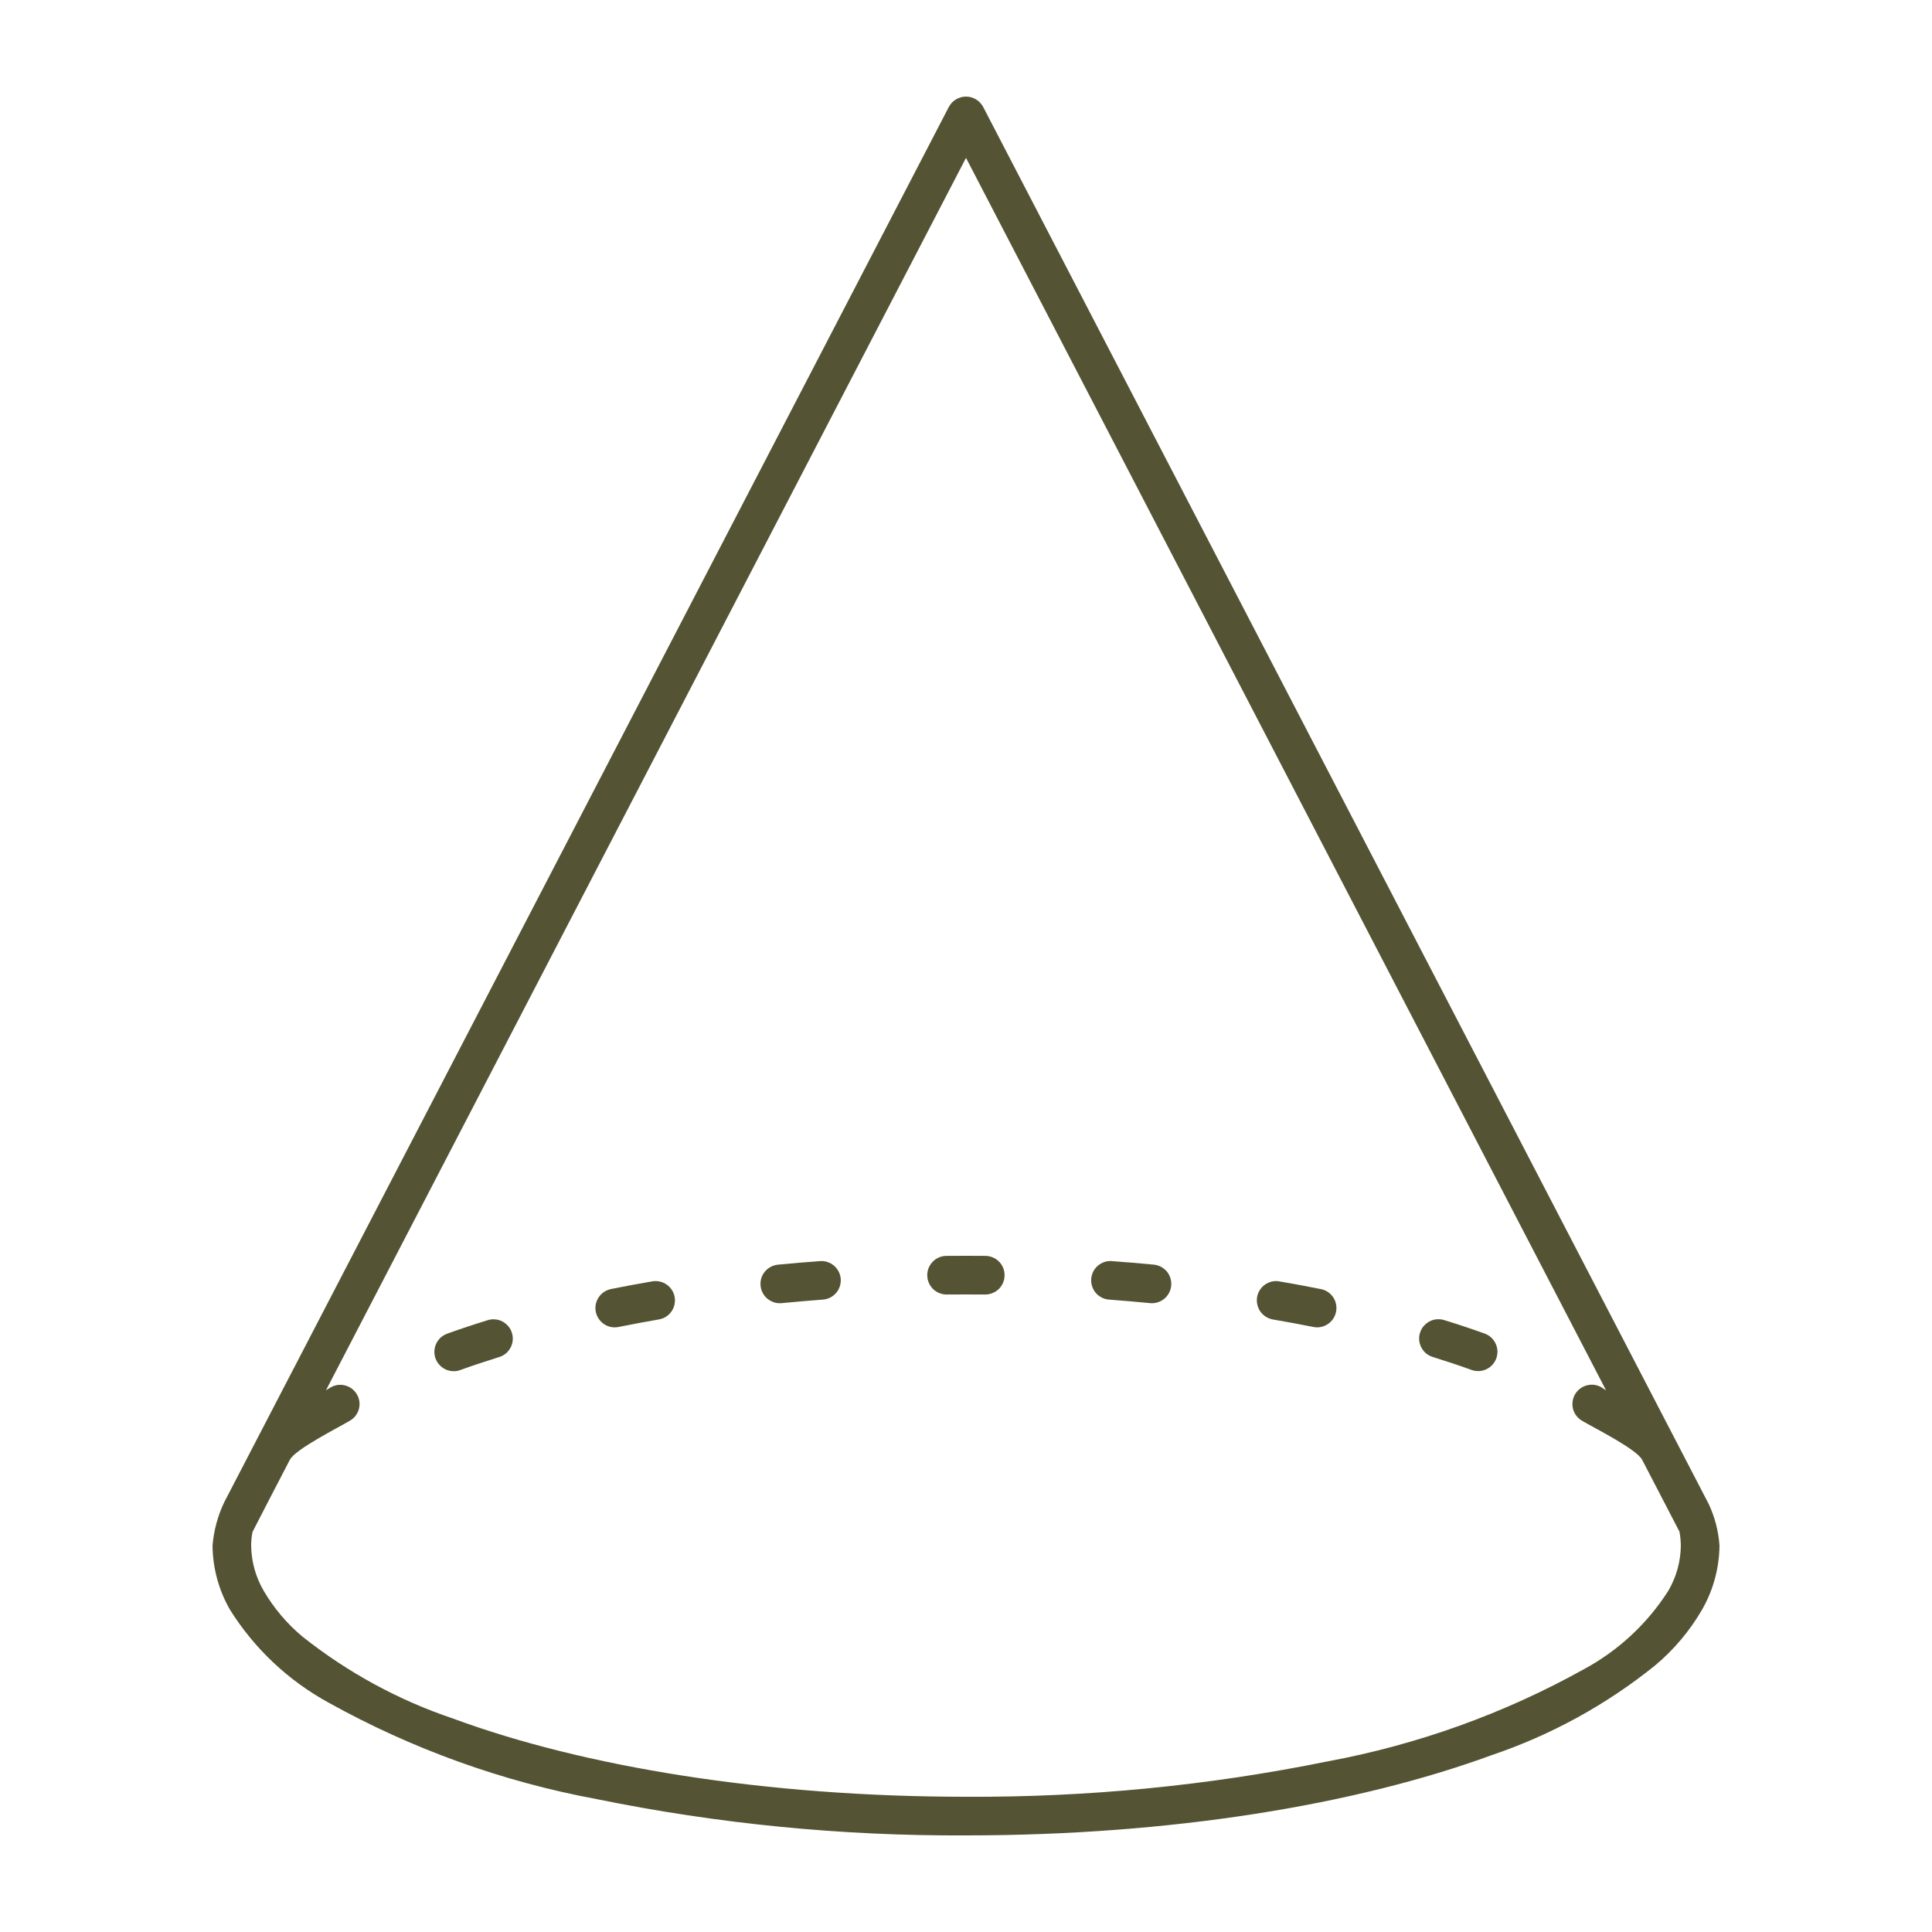
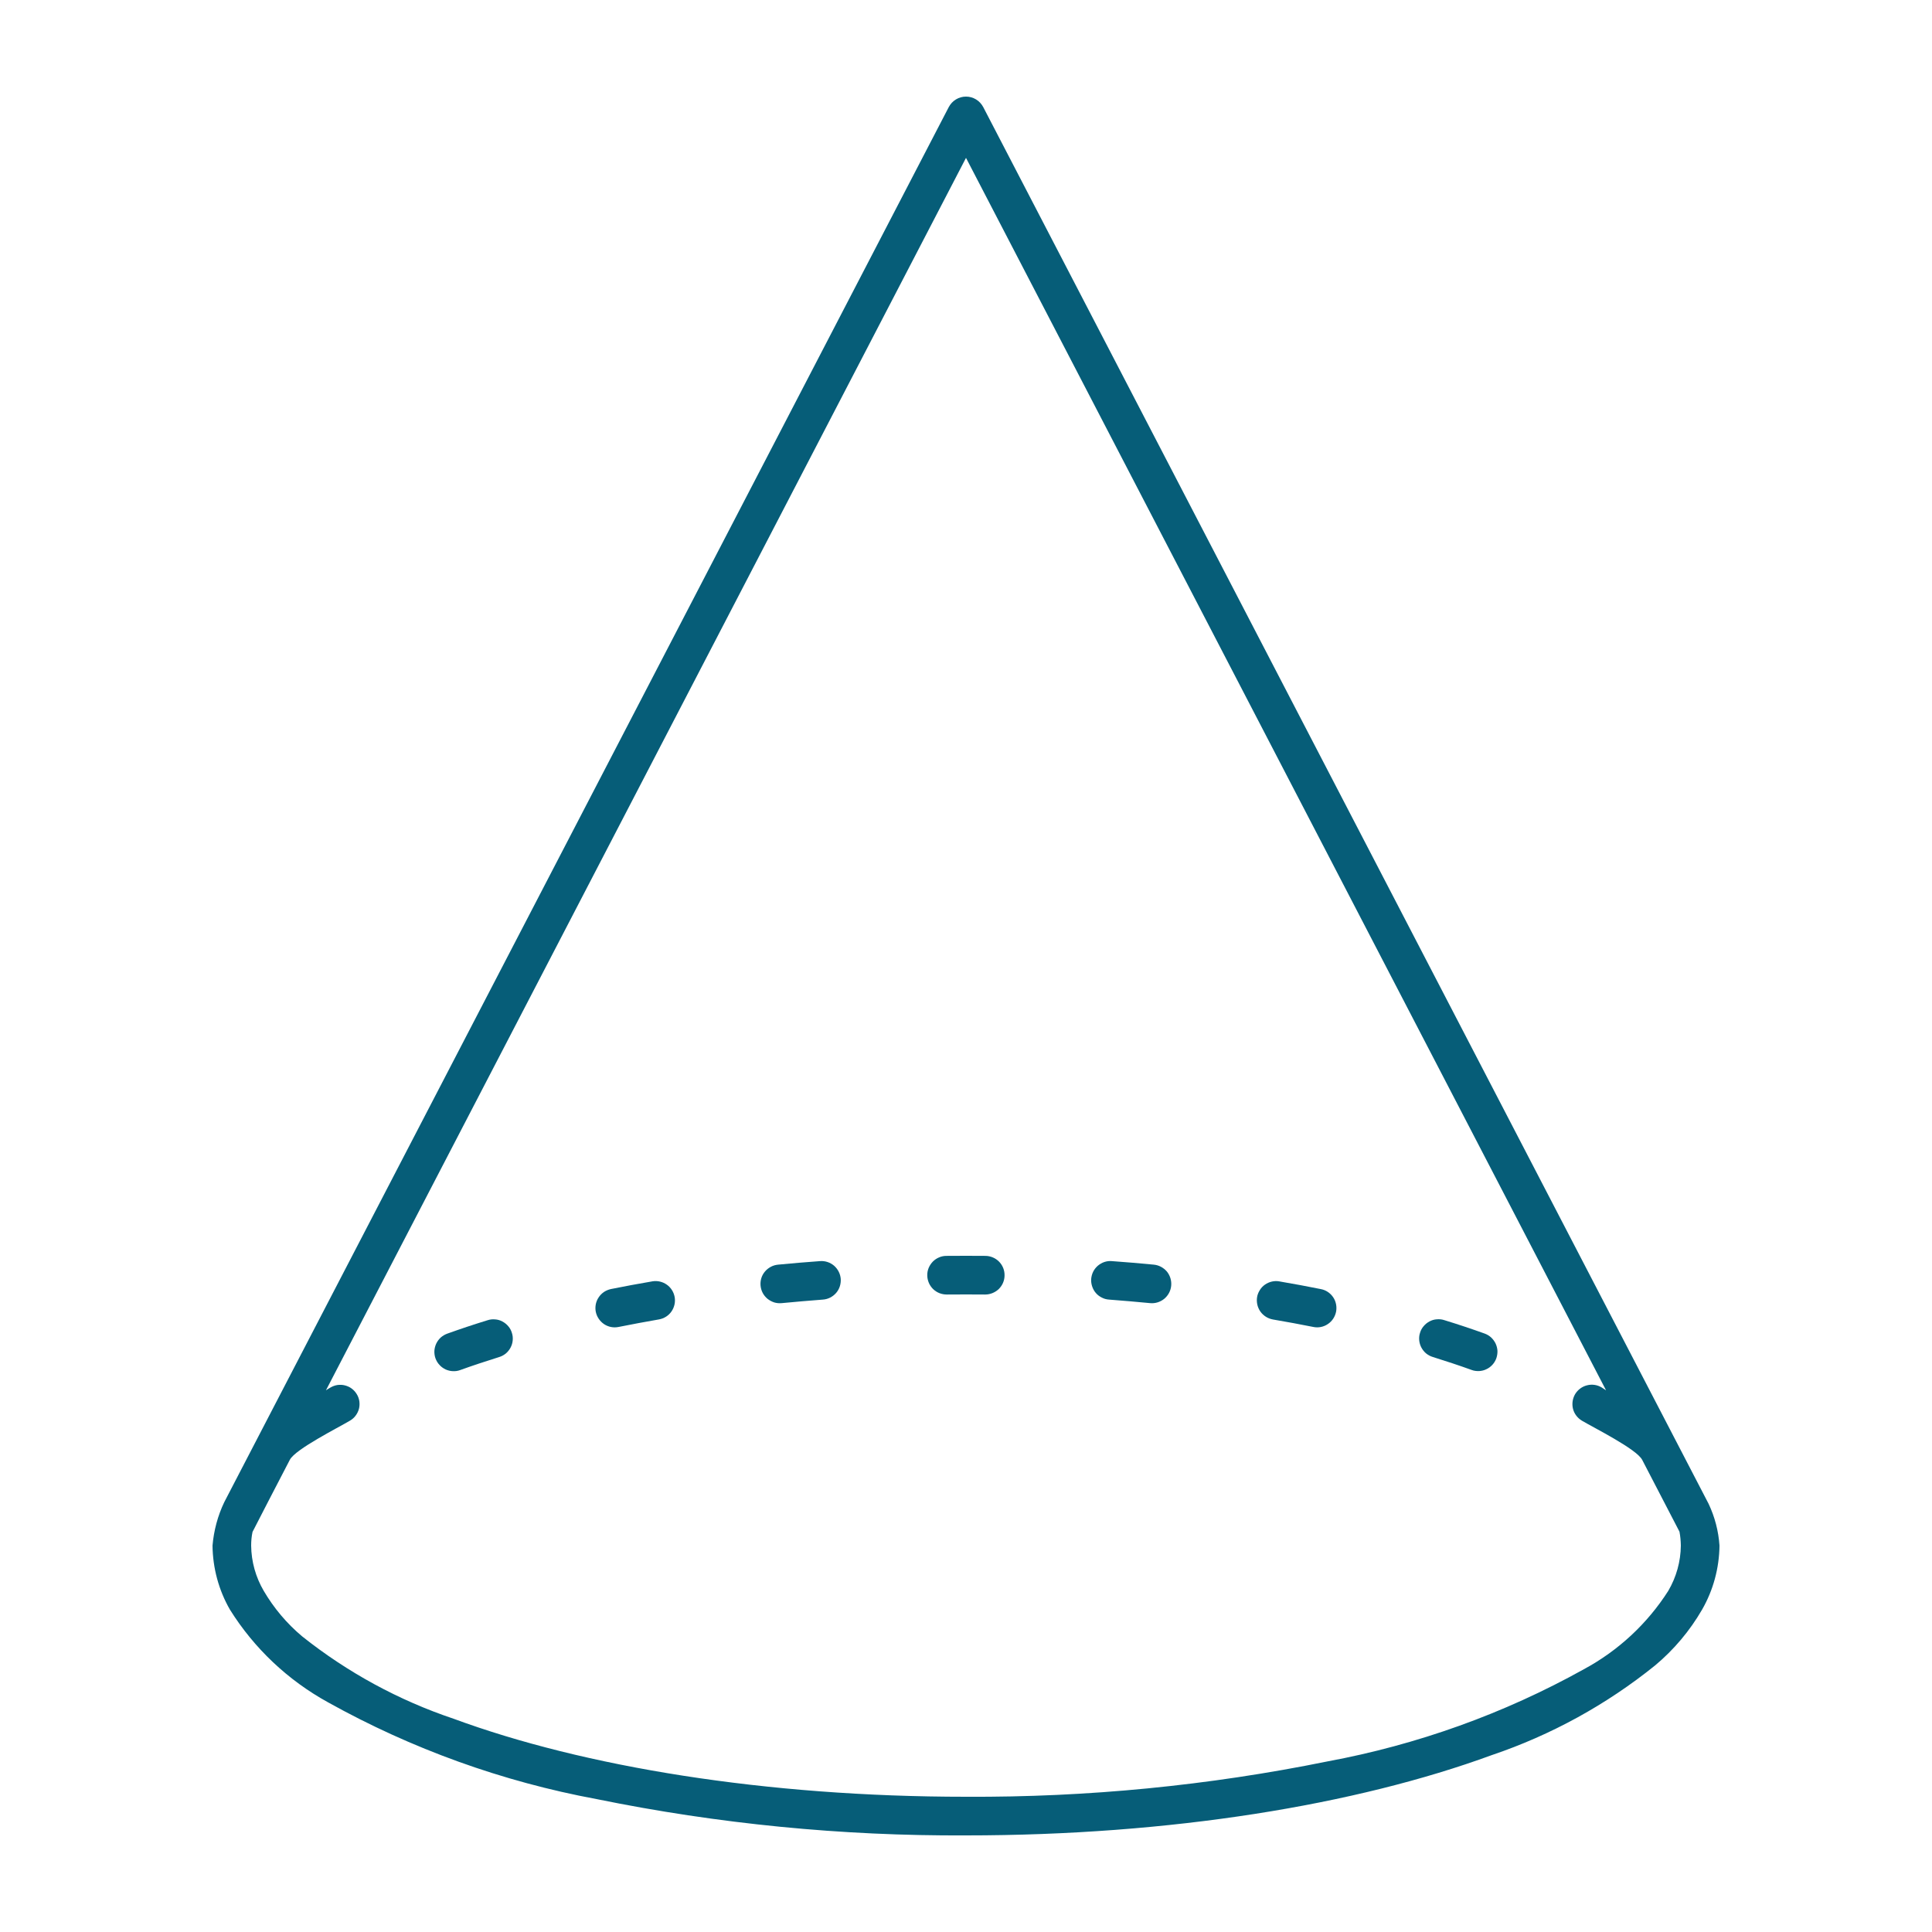
<svg xmlns="http://www.w3.org/2000/svg" width="24" height="24" viewBox="0 0 24 24" fill="none">
-   <path d="M12.243 15.601C12.162 15.6 12.081 15.6 12 15.6C11.919 15.6 11.838 15.6 11.757 15.601C11.726 15.601 11.694 15.607 11.665 15.62C11.636 15.632 11.61 15.65 11.588 15.672C11.566 15.695 11.548 15.722 11.536 15.751C11.524 15.78 11.518 15.812 11.519 15.843C11.519 15.875 11.526 15.906 11.538 15.935C11.55 15.964 11.569 15.991 11.591 16.013C11.614 16.035 11.64 16.052 11.67 16.064C11.699 16.075 11.73 16.081 11.762 16.081C11.841 16.08 11.92 16.08 12 16.08C12.08 16.08 12.159 16.08 12.238 16.081C12.301 16.081 12.362 16.056 12.408 16.012C12.453 15.967 12.479 15.907 12.479 15.843C12.48 15.78 12.456 15.719 12.411 15.673C12.367 15.628 12.306 15.602 12.243 15.601Z" fill="#545333" />
-   <path d="M14.334 15.71C14.162 15.693 13.988 15.679 13.812 15.666C13.781 15.663 13.749 15.667 13.719 15.677C13.689 15.687 13.662 15.703 13.638 15.723C13.614 15.744 13.594 15.769 13.58 15.797C13.566 15.825 13.558 15.856 13.555 15.887C13.553 15.919 13.557 15.95 13.567 15.98C13.577 16.01 13.592 16.038 13.613 16.062C13.633 16.086 13.659 16.105 13.687 16.119C13.715 16.134 13.746 16.142 13.777 16.144C13.949 16.157 14.12 16.172 14.288 16.188C14.351 16.194 14.414 16.174 14.463 16.134C14.512 16.093 14.543 16.035 14.549 15.972C14.555 15.909 14.536 15.846 14.496 15.796C14.455 15.748 14.397 15.716 14.334 15.71Z" fill="#545333" />
-   <path d="M18.443 16.566C18.281 16.508 18.114 16.452 17.941 16.399C17.911 16.389 17.879 16.386 17.848 16.389C17.816 16.391 17.786 16.4 17.758 16.415C17.73 16.43 17.705 16.45 17.685 16.474C17.664 16.498 17.649 16.526 17.64 16.557C17.63 16.587 17.627 16.619 17.63 16.65C17.633 16.681 17.642 16.712 17.657 16.74C17.672 16.768 17.692 16.793 17.716 16.813C17.741 16.833 17.769 16.848 17.799 16.857C17.965 16.909 18.126 16.962 18.281 17.018C18.31 17.029 18.342 17.033 18.373 17.032C18.405 17.03 18.436 17.023 18.464 17.009C18.493 16.996 18.518 16.977 18.54 16.953C18.561 16.93 18.577 16.903 18.588 16.873C18.598 16.843 18.603 16.812 18.602 16.78C18.6 16.749 18.592 16.718 18.579 16.69C18.565 16.661 18.546 16.636 18.523 16.614C18.5 16.593 18.473 16.577 18.443 16.566Z" fill="#545333" />
-   <path d="M16.41 16.014C16.241 15.98 16.069 15.948 15.893 15.918C15.862 15.912 15.831 15.913 15.8 15.92C15.769 15.927 15.74 15.94 15.714 15.958C15.688 15.976 15.666 15.999 15.65 16.026C15.633 16.053 15.621 16.082 15.616 16.113C15.611 16.144 15.612 16.176 15.619 16.207C15.626 16.238 15.639 16.267 15.657 16.293C15.675 16.318 15.698 16.34 15.725 16.357C15.751 16.374 15.781 16.385 15.812 16.391C15.983 16.42 16.15 16.451 16.315 16.484C16.377 16.497 16.442 16.484 16.495 16.448C16.548 16.413 16.584 16.358 16.597 16.296C16.609 16.234 16.597 16.169 16.562 16.116C16.526 16.063 16.472 16.026 16.41 16.014Z" fill="#545333" />
-   <path d="M21.225 18.681L12.214 1.33C12.193 1.291 12.163 1.258 12.125 1.235C12.087 1.212 12.044 1.2 12 1.2C11.956 1.2 11.913 1.212 11.875 1.235C11.837 1.258 11.807 1.291 11.786 1.33L2.786 18.66C2.705 18.829 2.656 19.013 2.64 19.2C2.643 19.479 2.717 19.753 2.856 19.995C3.157 20.477 3.577 20.873 4.075 21.147C5.115 21.726 6.241 22.132 7.411 22.349C8.921 22.657 10.459 22.808 12 22.8C14.542 22.8 16.846 22.421 18.533 21.802C19.269 21.553 19.956 21.176 20.561 20.688C20.794 20.493 20.992 20.258 21.144 19.995C21.283 19.753 21.357 19.479 21.36 19.2C21.348 19.02 21.302 18.844 21.225 18.681ZM20.724 19.762C20.463 20.171 20.102 20.506 19.675 20.736C18.683 21.288 17.607 21.674 16.49 21.881C15.013 22.181 13.508 22.328 12 22.32C9.506 22.32 7.248 21.946 5.635 21.351C4.953 21.122 4.317 20.776 3.754 20.328C3.563 20.168 3.402 19.977 3.276 19.762C3.176 19.591 3.122 19.398 3.12 19.2C3.12 19.143 3.125 19.086 3.137 19.03C3.137 19.03 3.531 18.264 3.601 18.133C3.671 18.001 4.2 17.736 4.349 17.647C4.376 17.631 4.4 17.61 4.418 17.585C4.437 17.56 4.451 17.531 4.459 17.501C4.467 17.47 4.468 17.439 4.464 17.407C4.459 17.376 4.449 17.346 4.432 17.319C4.416 17.292 4.395 17.269 4.37 17.25C4.345 17.231 4.316 17.218 4.285 17.21C4.255 17.202 4.223 17.201 4.192 17.205C4.161 17.21 4.131 17.221 4.104 17.237C4.085 17.247 4.068 17.259 4.049 17.271L12 1.961L19.951 17.271C19.932 17.259 19.915 17.247 19.896 17.235C19.841 17.202 19.776 17.193 19.714 17.209C19.653 17.224 19.6 17.264 19.567 17.318C19.535 17.373 19.525 17.438 19.54 17.5C19.555 17.561 19.595 17.614 19.649 17.647C19.798 17.736 20.33 18 20.4 18.135L20.863 19.027C20.874 19.084 20.879 19.142 20.88 19.2C20.878 19.398 20.824 19.591 20.724 19.762Z" fill="#545333" />
-   <path d="M8.106 15.917C7.93 15.947 7.758 15.979 7.589 16.013C7.558 16.02 7.529 16.032 7.503 16.049C7.477 16.067 7.454 16.09 7.437 16.116C7.401 16.169 7.389 16.234 7.401 16.296C7.414 16.358 7.451 16.413 7.504 16.449C7.557 16.484 7.621 16.497 7.684 16.484C7.848 16.451 8.016 16.42 8.187 16.39C8.249 16.379 8.305 16.344 8.341 16.292C8.377 16.24 8.392 16.176 8.381 16.113C8.37 16.051 8.335 15.995 8.284 15.959C8.232 15.922 8.168 15.907 8.106 15.917Z" fill="#545333" />
-   <path d="M6.058 16.4C5.885 16.453 5.718 16.509 5.556 16.567C5.526 16.578 5.499 16.594 5.475 16.615C5.452 16.636 5.433 16.662 5.419 16.691C5.406 16.719 5.398 16.75 5.396 16.782C5.395 16.813 5.399 16.845 5.41 16.875C5.421 16.904 5.437 16.932 5.459 16.955C5.48 16.979 5.506 16.997 5.534 17.011C5.563 17.024 5.594 17.032 5.625 17.033C5.657 17.035 5.689 17.03 5.718 17.019C5.873 16.963 6.034 16.91 6.2 16.858C6.23 16.849 6.258 16.834 6.283 16.814C6.307 16.794 6.327 16.769 6.342 16.741C6.357 16.713 6.366 16.683 6.369 16.651C6.372 16.619 6.369 16.588 6.359 16.558C6.35 16.527 6.335 16.499 6.314 16.475C6.294 16.451 6.269 16.431 6.241 16.416C6.213 16.401 6.183 16.392 6.151 16.39C6.12 16.387 6.088 16.39 6.058 16.4Z" fill="#545333" />
-   <path d="M10.187 15.666C10.011 15.679 9.837 15.693 9.665 15.71C9.633 15.713 9.603 15.722 9.575 15.737C9.547 15.752 9.522 15.772 9.502 15.796C9.482 15.82 9.466 15.848 9.457 15.879C9.448 15.909 9.445 15.941 9.448 15.972C9.451 16.003 9.46 16.034 9.475 16.062C9.49 16.09 9.51 16.114 9.534 16.134C9.559 16.154 9.587 16.169 9.617 16.179C9.647 16.188 9.679 16.191 9.711 16.188C9.879 16.172 10.05 16.157 10.222 16.144C10.285 16.14 10.344 16.11 10.386 16.062C10.428 16.014 10.448 15.951 10.444 15.887C10.439 15.824 10.409 15.765 10.361 15.723C10.313 15.682 10.25 15.661 10.187 15.666Z" fill="#545333" />
+   <path d="M12.243 15.601C12.162 15.6 12.081 15.6 12 15.6C11.919 15.6 11.838 15.6 11.757 15.601C11.726 15.601 11.694 15.607 11.665 15.62C11.636 15.632 11.61 15.65 11.588 15.672C11.566 15.695 11.548 15.722 11.536 15.751C11.524 15.78 11.518 15.812 11.519 15.843C11.519 15.875 11.526 15.906 11.538 15.935C11.55 15.964 11.569 15.991 11.591 16.013C11.614 16.035 11.64 16.052 11.67 16.064C11.699 16.075 11.73 16.081 11.762 16.081C11.841 16.08 11.92 16.08 12 16.08C12.08 16.08 12.159 16.08 12.238 16.081C12.301 16.081 12.362 16.056 12.408 16.012C12.453 15.967 12.479 15.907 12.479 15.843C12.48 15.78 12.456 15.719 12.411 15.673C12.367 15.628 12.306 15.602 12.243 15.601Z" fill="#065D78" />
+   <path d="M14.334 15.71C14.162 15.693 13.988 15.679 13.812 15.666C13.781 15.663 13.749 15.667 13.719 15.677C13.689 15.687 13.662 15.703 13.638 15.723C13.614 15.744 13.594 15.769 13.58 15.797C13.566 15.825 13.558 15.856 13.555 15.887C13.553 15.919 13.557 15.95 13.567 15.98C13.577 16.01 13.592 16.038 13.613 16.062C13.633 16.086 13.659 16.105 13.687 16.119C13.715 16.134 13.746 16.142 13.777 16.144C13.949 16.157 14.12 16.172 14.288 16.188C14.351 16.194 14.414 16.174 14.463 16.134C14.512 16.093 14.543 16.035 14.549 15.972C14.555 15.909 14.536 15.846 14.496 15.796C14.455 15.748 14.397 15.716 14.334 15.71Z" fill="#065D78" />
+   <path d="M18.443 16.566C18.281 16.508 18.114 16.452 17.941 16.399C17.911 16.389 17.879 16.386 17.848 16.389C17.816 16.391 17.786 16.4 17.758 16.415C17.73 16.43 17.705 16.45 17.685 16.474C17.664 16.498 17.649 16.526 17.64 16.557C17.63 16.587 17.627 16.619 17.63 16.65C17.633 16.681 17.642 16.712 17.657 16.74C17.672 16.768 17.692 16.793 17.716 16.813C17.741 16.833 17.769 16.848 17.799 16.857C17.965 16.909 18.126 16.962 18.281 17.018C18.31 17.029 18.342 17.033 18.373 17.032C18.405 17.03 18.436 17.023 18.464 17.009C18.493 16.996 18.518 16.977 18.54 16.953C18.561 16.93 18.577 16.903 18.588 16.873C18.598 16.843 18.603 16.812 18.602 16.78C18.6 16.749 18.592 16.718 18.579 16.69C18.565 16.661 18.546 16.636 18.523 16.614C18.5 16.593 18.473 16.577 18.443 16.566Z" fill="#065D78" />
+   <path d="M16.41 16.014C16.241 15.98 16.069 15.948 15.893 15.918C15.862 15.912 15.831 15.913 15.8 15.92C15.769 15.927 15.74 15.94 15.714 15.958C15.688 15.976 15.666 15.999 15.65 16.026C15.633 16.053 15.621 16.082 15.616 16.113C15.611 16.144 15.612 16.176 15.619 16.207C15.626 16.238 15.639 16.267 15.657 16.293C15.675 16.318 15.698 16.34 15.725 16.357C15.751 16.374 15.781 16.385 15.812 16.391C15.983 16.42 16.15 16.451 16.315 16.484C16.377 16.497 16.442 16.484 16.495 16.448C16.548 16.413 16.584 16.358 16.597 16.296C16.609 16.234 16.597 16.169 16.562 16.116C16.526 16.063 16.472 16.026 16.41 16.014Z" fill="#065D78" />
+   <path d="M21.225 18.681L12.214 1.33C12.193 1.291 12.163 1.258 12.125 1.235C12.087 1.212 12.044 1.2 12 1.2C11.956 1.2 11.913 1.212 11.875 1.235C11.837 1.258 11.807 1.291 11.786 1.33L2.786 18.66C2.705 18.829 2.656 19.013 2.64 19.2C2.643 19.479 2.717 19.753 2.856 19.995C3.157 20.477 3.577 20.873 4.075 21.147C5.115 21.726 6.241 22.132 7.411 22.349C8.921 22.657 10.459 22.808 12 22.8C14.542 22.8 16.846 22.421 18.533 21.802C19.269 21.553 19.956 21.176 20.561 20.688C20.794 20.493 20.992 20.258 21.144 19.995C21.283 19.753 21.357 19.479 21.36 19.2C21.348 19.02 21.302 18.844 21.225 18.681ZM20.724 19.762C20.463 20.171 20.102 20.506 19.675 20.736C18.683 21.288 17.607 21.674 16.49 21.881C15.013 22.181 13.508 22.328 12 22.32C9.506 22.32 7.248 21.946 5.635 21.351C4.953 21.122 4.317 20.776 3.754 20.328C3.563 20.168 3.402 19.977 3.276 19.762C3.176 19.591 3.122 19.398 3.12 19.2C3.12 19.143 3.125 19.086 3.137 19.03C3.137 19.03 3.531 18.264 3.601 18.133C3.671 18.001 4.2 17.736 4.349 17.647C4.376 17.631 4.4 17.61 4.418 17.585C4.437 17.56 4.451 17.531 4.459 17.501C4.467 17.47 4.468 17.439 4.464 17.407C4.459 17.376 4.449 17.346 4.432 17.319C4.416 17.292 4.395 17.269 4.37 17.25C4.345 17.231 4.316 17.218 4.285 17.21C4.255 17.202 4.223 17.201 4.192 17.205C4.161 17.21 4.131 17.221 4.104 17.237C4.085 17.247 4.068 17.259 4.049 17.271L12 1.961L19.951 17.271C19.932 17.259 19.915 17.247 19.896 17.235C19.841 17.202 19.776 17.193 19.714 17.209C19.653 17.224 19.6 17.264 19.567 17.318C19.535 17.373 19.525 17.438 19.54 17.5C19.555 17.561 19.595 17.614 19.649 17.647C19.798 17.736 20.33 18 20.4 18.135L20.863 19.027C20.874 19.084 20.879 19.142 20.88 19.2C20.878 19.398 20.824 19.591 20.724 19.762Z" fill="#065D78" />
+   <path d="M8.106 15.917C7.93 15.947 7.758 15.979 7.589 16.013C7.558 16.02 7.529 16.032 7.503 16.049C7.477 16.067 7.454 16.09 7.437 16.116C7.401 16.169 7.389 16.234 7.401 16.296C7.414 16.358 7.451 16.413 7.504 16.449C7.557 16.484 7.621 16.497 7.684 16.484C7.848 16.451 8.016 16.42 8.187 16.39C8.249 16.379 8.305 16.344 8.341 16.292C8.377 16.24 8.392 16.176 8.381 16.113C8.37 16.051 8.335 15.995 8.284 15.959C8.232 15.922 8.168 15.907 8.106 15.917Z" fill="#065D78" />
+   <path d="M6.058 16.4C5.885 16.453 5.718 16.509 5.556 16.567C5.526 16.578 5.499 16.594 5.475 16.615C5.452 16.636 5.433 16.662 5.419 16.691C5.406 16.719 5.398 16.75 5.396 16.782C5.395 16.813 5.399 16.845 5.41 16.875C5.421 16.904 5.437 16.932 5.459 16.955C5.48 16.979 5.506 16.997 5.534 17.011C5.563 17.024 5.594 17.032 5.625 17.033C5.657 17.035 5.689 17.03 5.718 17.019C5.873 16.963 6.034 16.91 6.2 16.858C6.23 16.849 6.258 16.834 6.283 16.814C6.307 16.794 6.327 16.769 6.342 16.741C6.357 16.713 6.366 16.683 6.369 16.651C6.372 16.619 6.369 16.588 6.359 16.558C6.35 16.527 6.335 16.499 6.314 16.475C6.294 16.451 6.269 16.431 6.241 16.416C6.213 16.401 6.183 16.392 6.151 16.39C6.12 16.387 6.088 16.39 6.058 16.4Z" fill="#065D78" />
+   <path d="M10.187 15.666C10.011 15.679 9.837 15.693 9.665 15.71C9.633 15.713 9.603 15.722 9.575 15.737C9.547 15.752 9.522 15.772 9.502 15.796C9.482 15.82 9.466 15.848 9.457 15.879C9.448 15.909 9.445 15.941 9.448 15.972C9.451 16.003 9.46 16.034 9.475 16.062C9.49 16.09 9.51 16.114 9.534 16.134C9.559 16.154 9.587 16.169 9.617 16.179C9.647 16.188 9.679 16.191 9.711 16.188C9.879 16.172 10.05 16.157 10.222 16.144C10.285 16.14 10.344 16.11 10.386 16.062C10.428 16.014 10.448 15.951 10.444 15.887C10.439 15.824 10.409 15.765 10.361 15.723C10.313 15.682 10.25 15.661 10.187 15.666Z" fill="#065D78" />
</svg>
